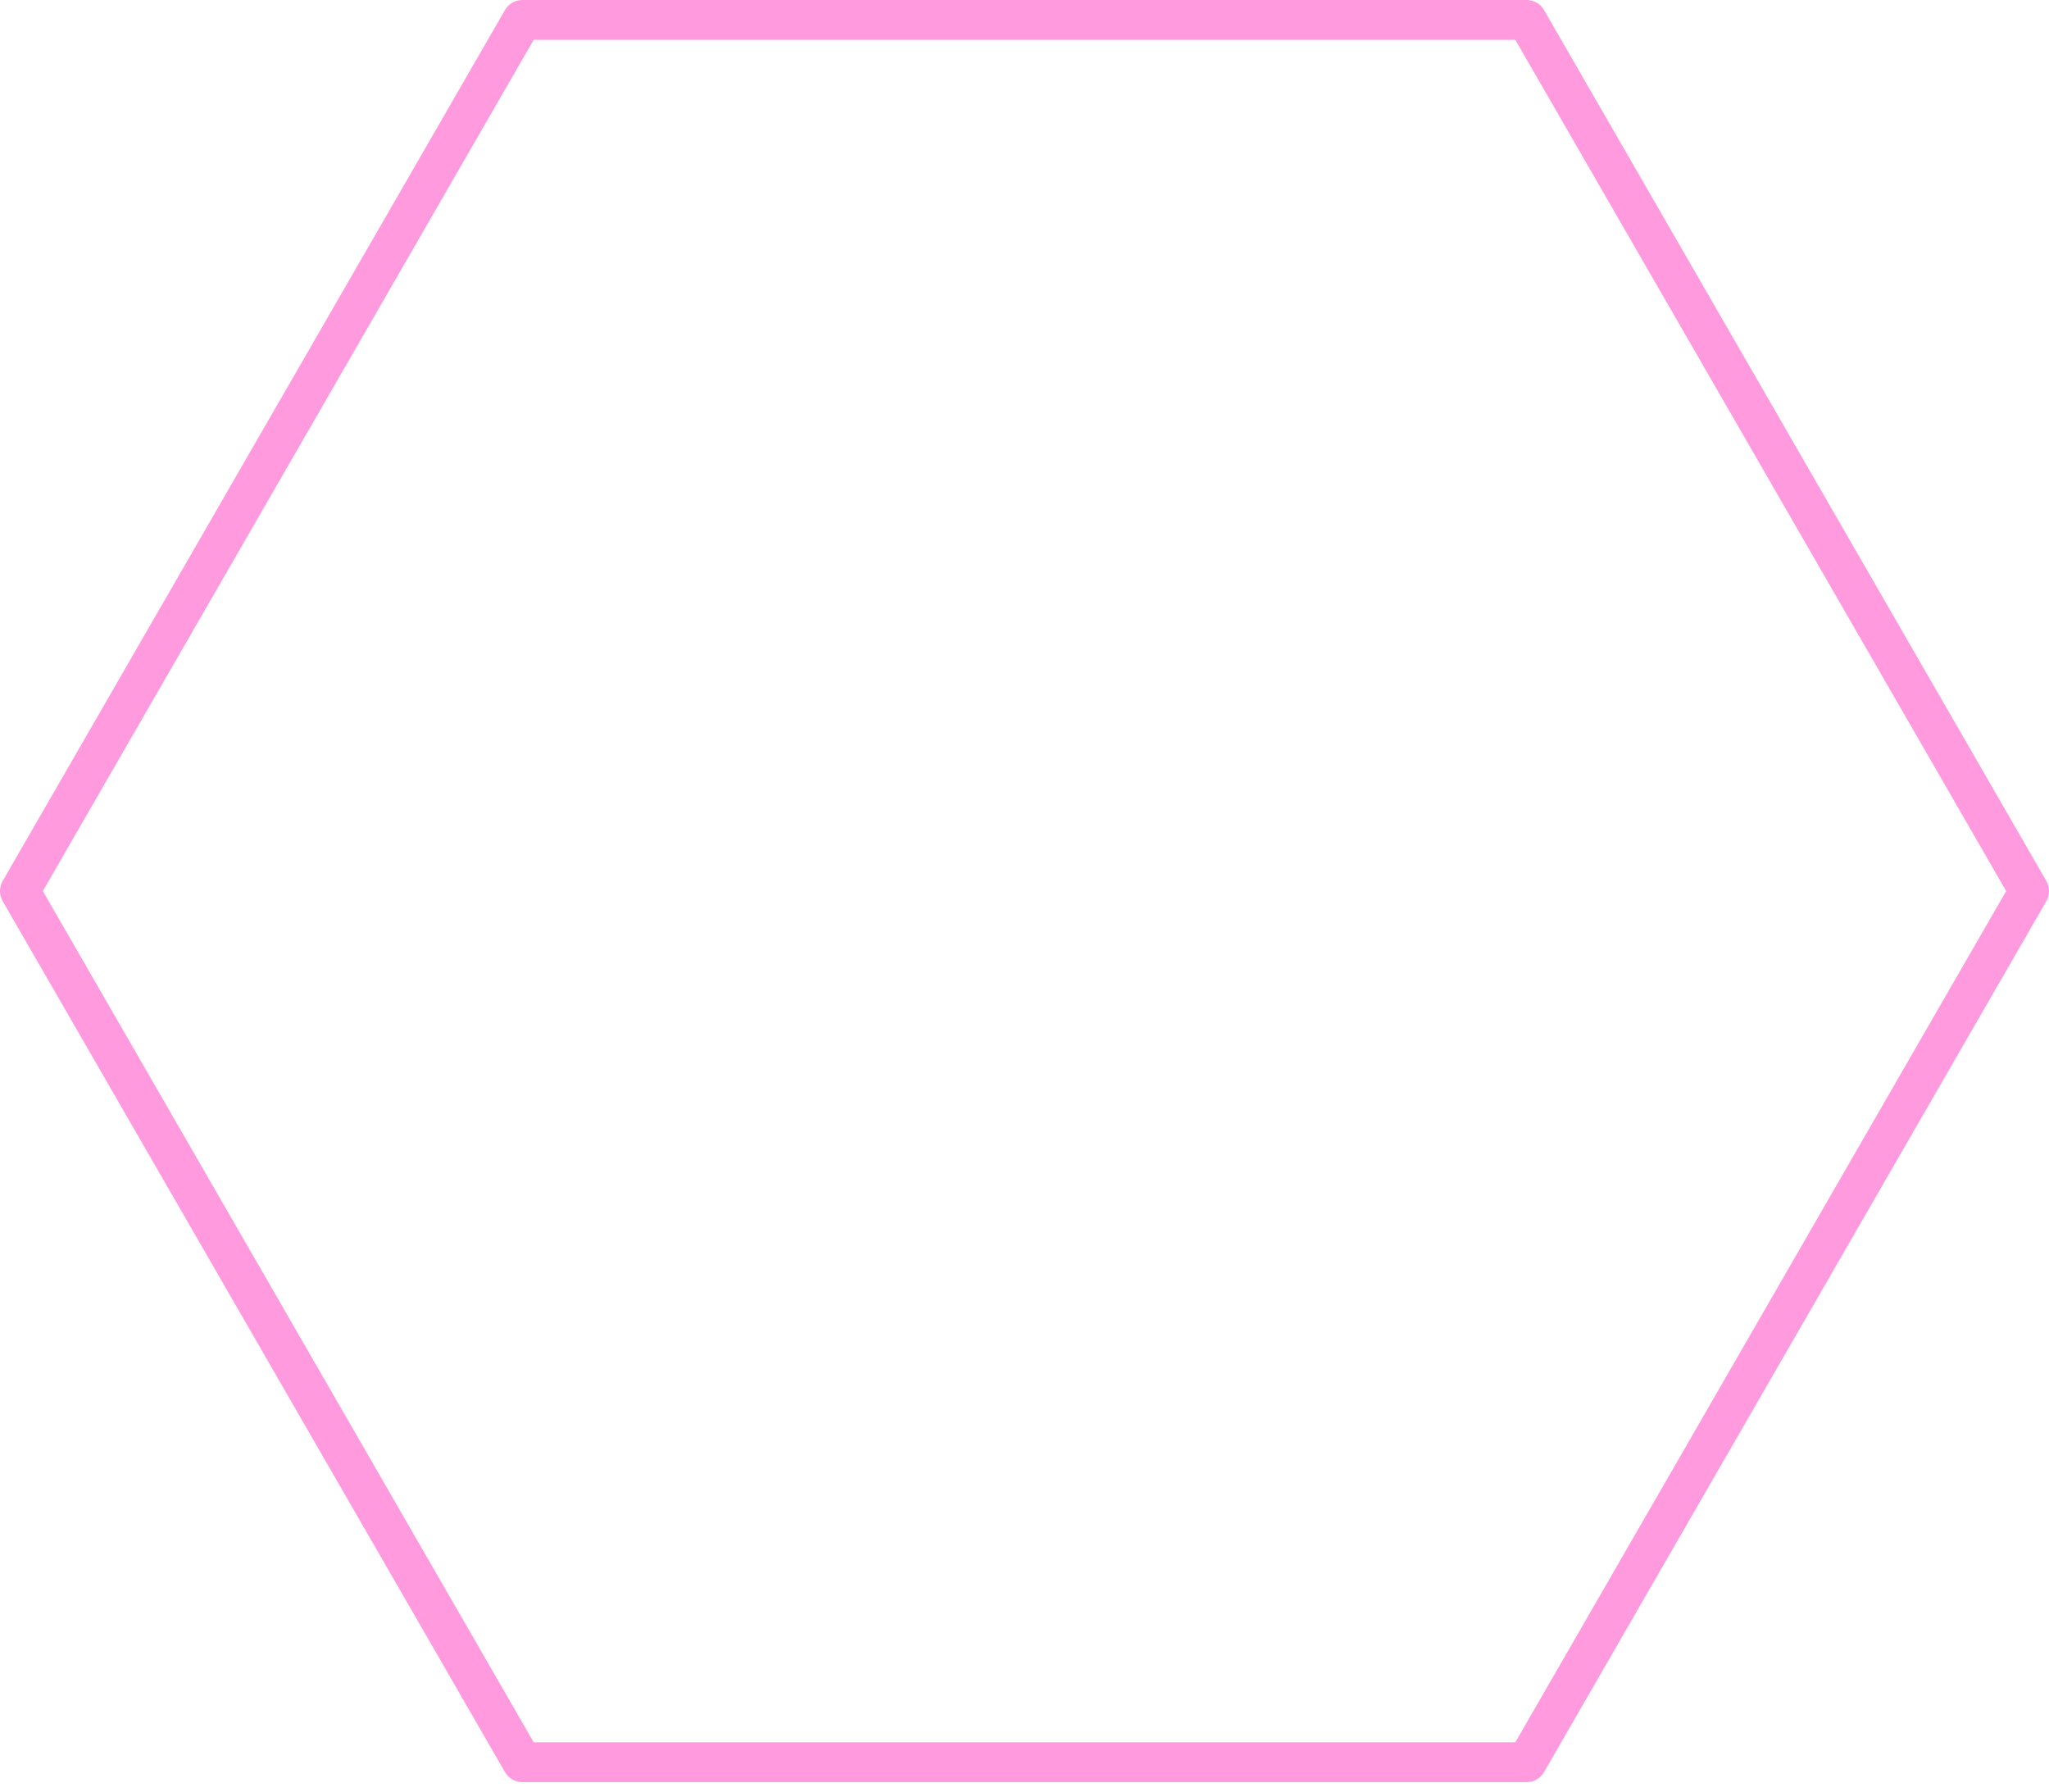
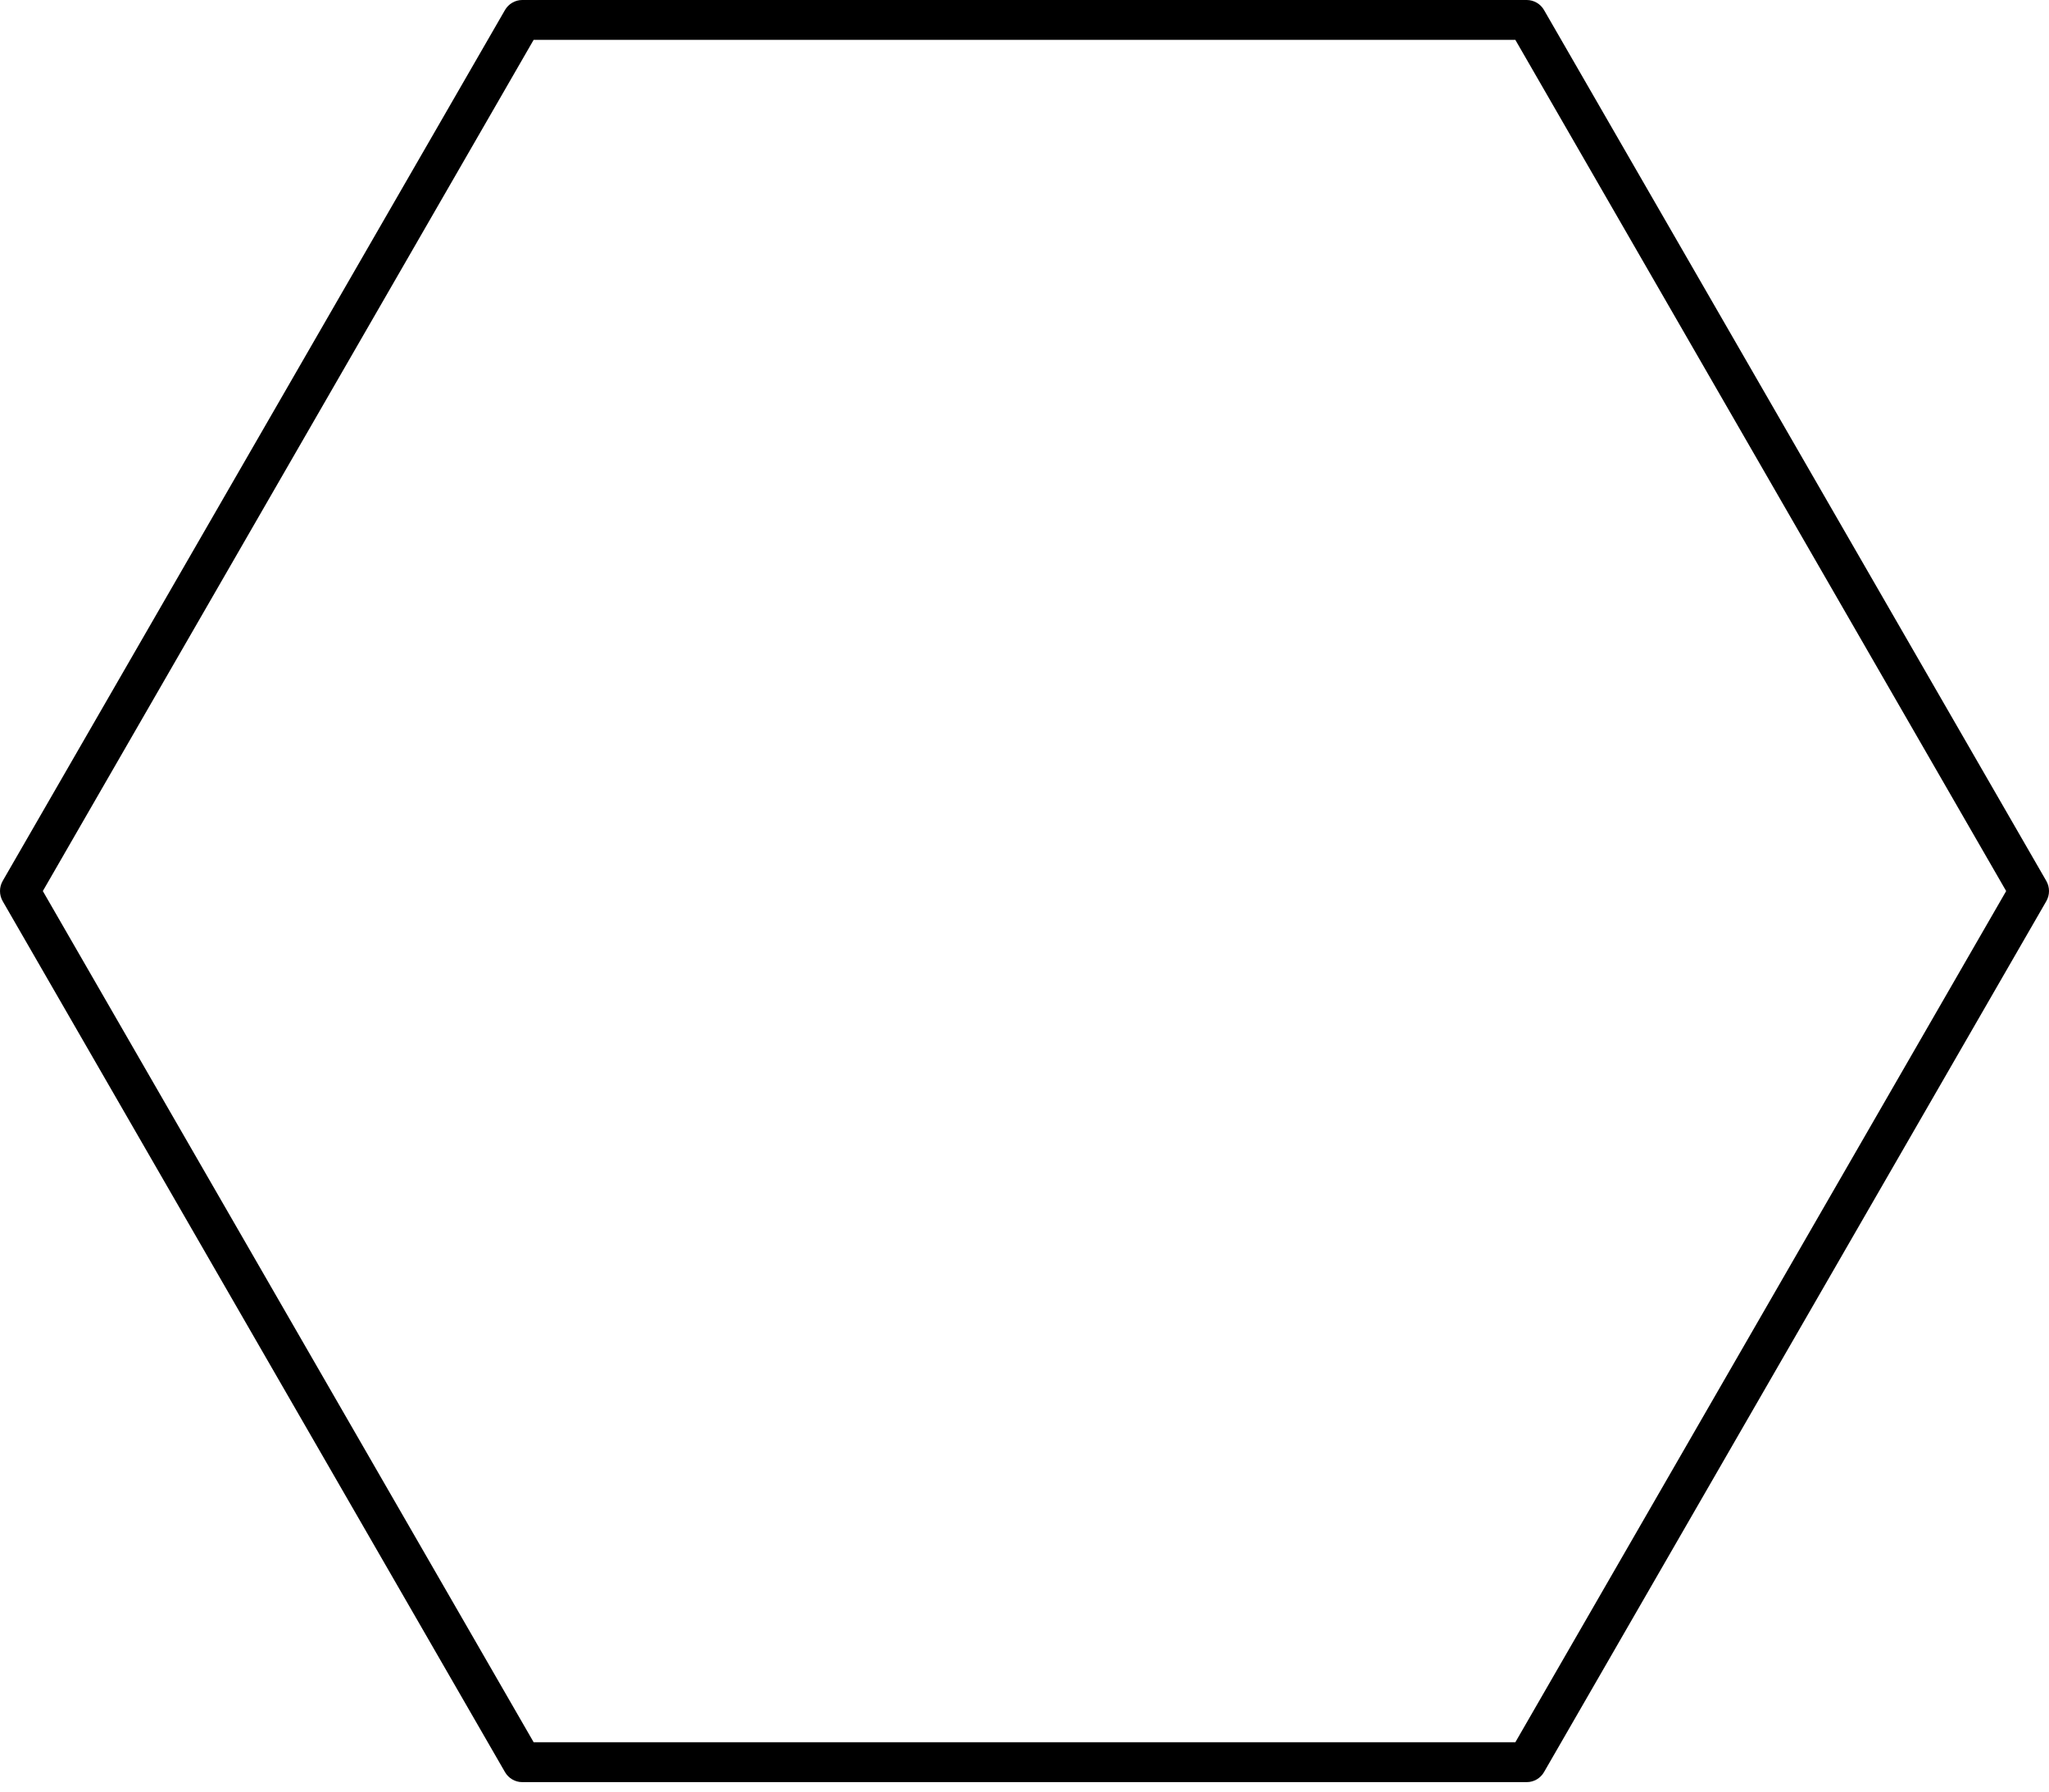
<svg xmlns="http://www.w3.org/2000/svg" xmlns:ns1="http://vectornator.io" stroke-miterlimit="10" style="fill-rule:nonzero;clip-rule:evenodd;stroke-linecap:round;stroke-linejoin:round" viewBox="0 0 175 153" xml:space="preserve">
-   <path d="M44.599 0c-.606 0-1.168.333-1.471.858L.227 75.23a1.736 1.736 0 0 0 0 1.716l42.901 74.372c.303.526.864.858 1.47.858h85.803c.607 0 1.168-.332 1.471-.858l42.901-74.372a1.733 1.733 0 0 0 0-1.716L131.872.858A1.707 1.707 0 0 0 130.401 0H44.599Zm.98 3.401h83.842l41.92 72.687-41.92 72.687H45.58L3.658 76.088l41.92-72.687Z" fill="#ff9adf" fill-rule="evenodd" ns1:layerName="Layer 1" />
+   <path d="M44.599 0c-.606 0-1.168.333-1.471.858L.227 75.23a1.736 1.736 0 0 0 0 1.716l42.901 74.372c.303.526.864.858 1.47.858h85.803c.607 0 1.168-.332 1.471-.858l42.901-74.372a1.733 1.733 0 0 0 0-1.716L131.872.858A1.707 1.707 0 0 0 130.401 0H44.599Zm.98 3.401h83.842l41.92 72.687-41.92 72.687H45.58L3.658 76.088l41.92-72.687Z" fill-rule="evenodd" ns1:layerName="Layer 1" />
</svg>
